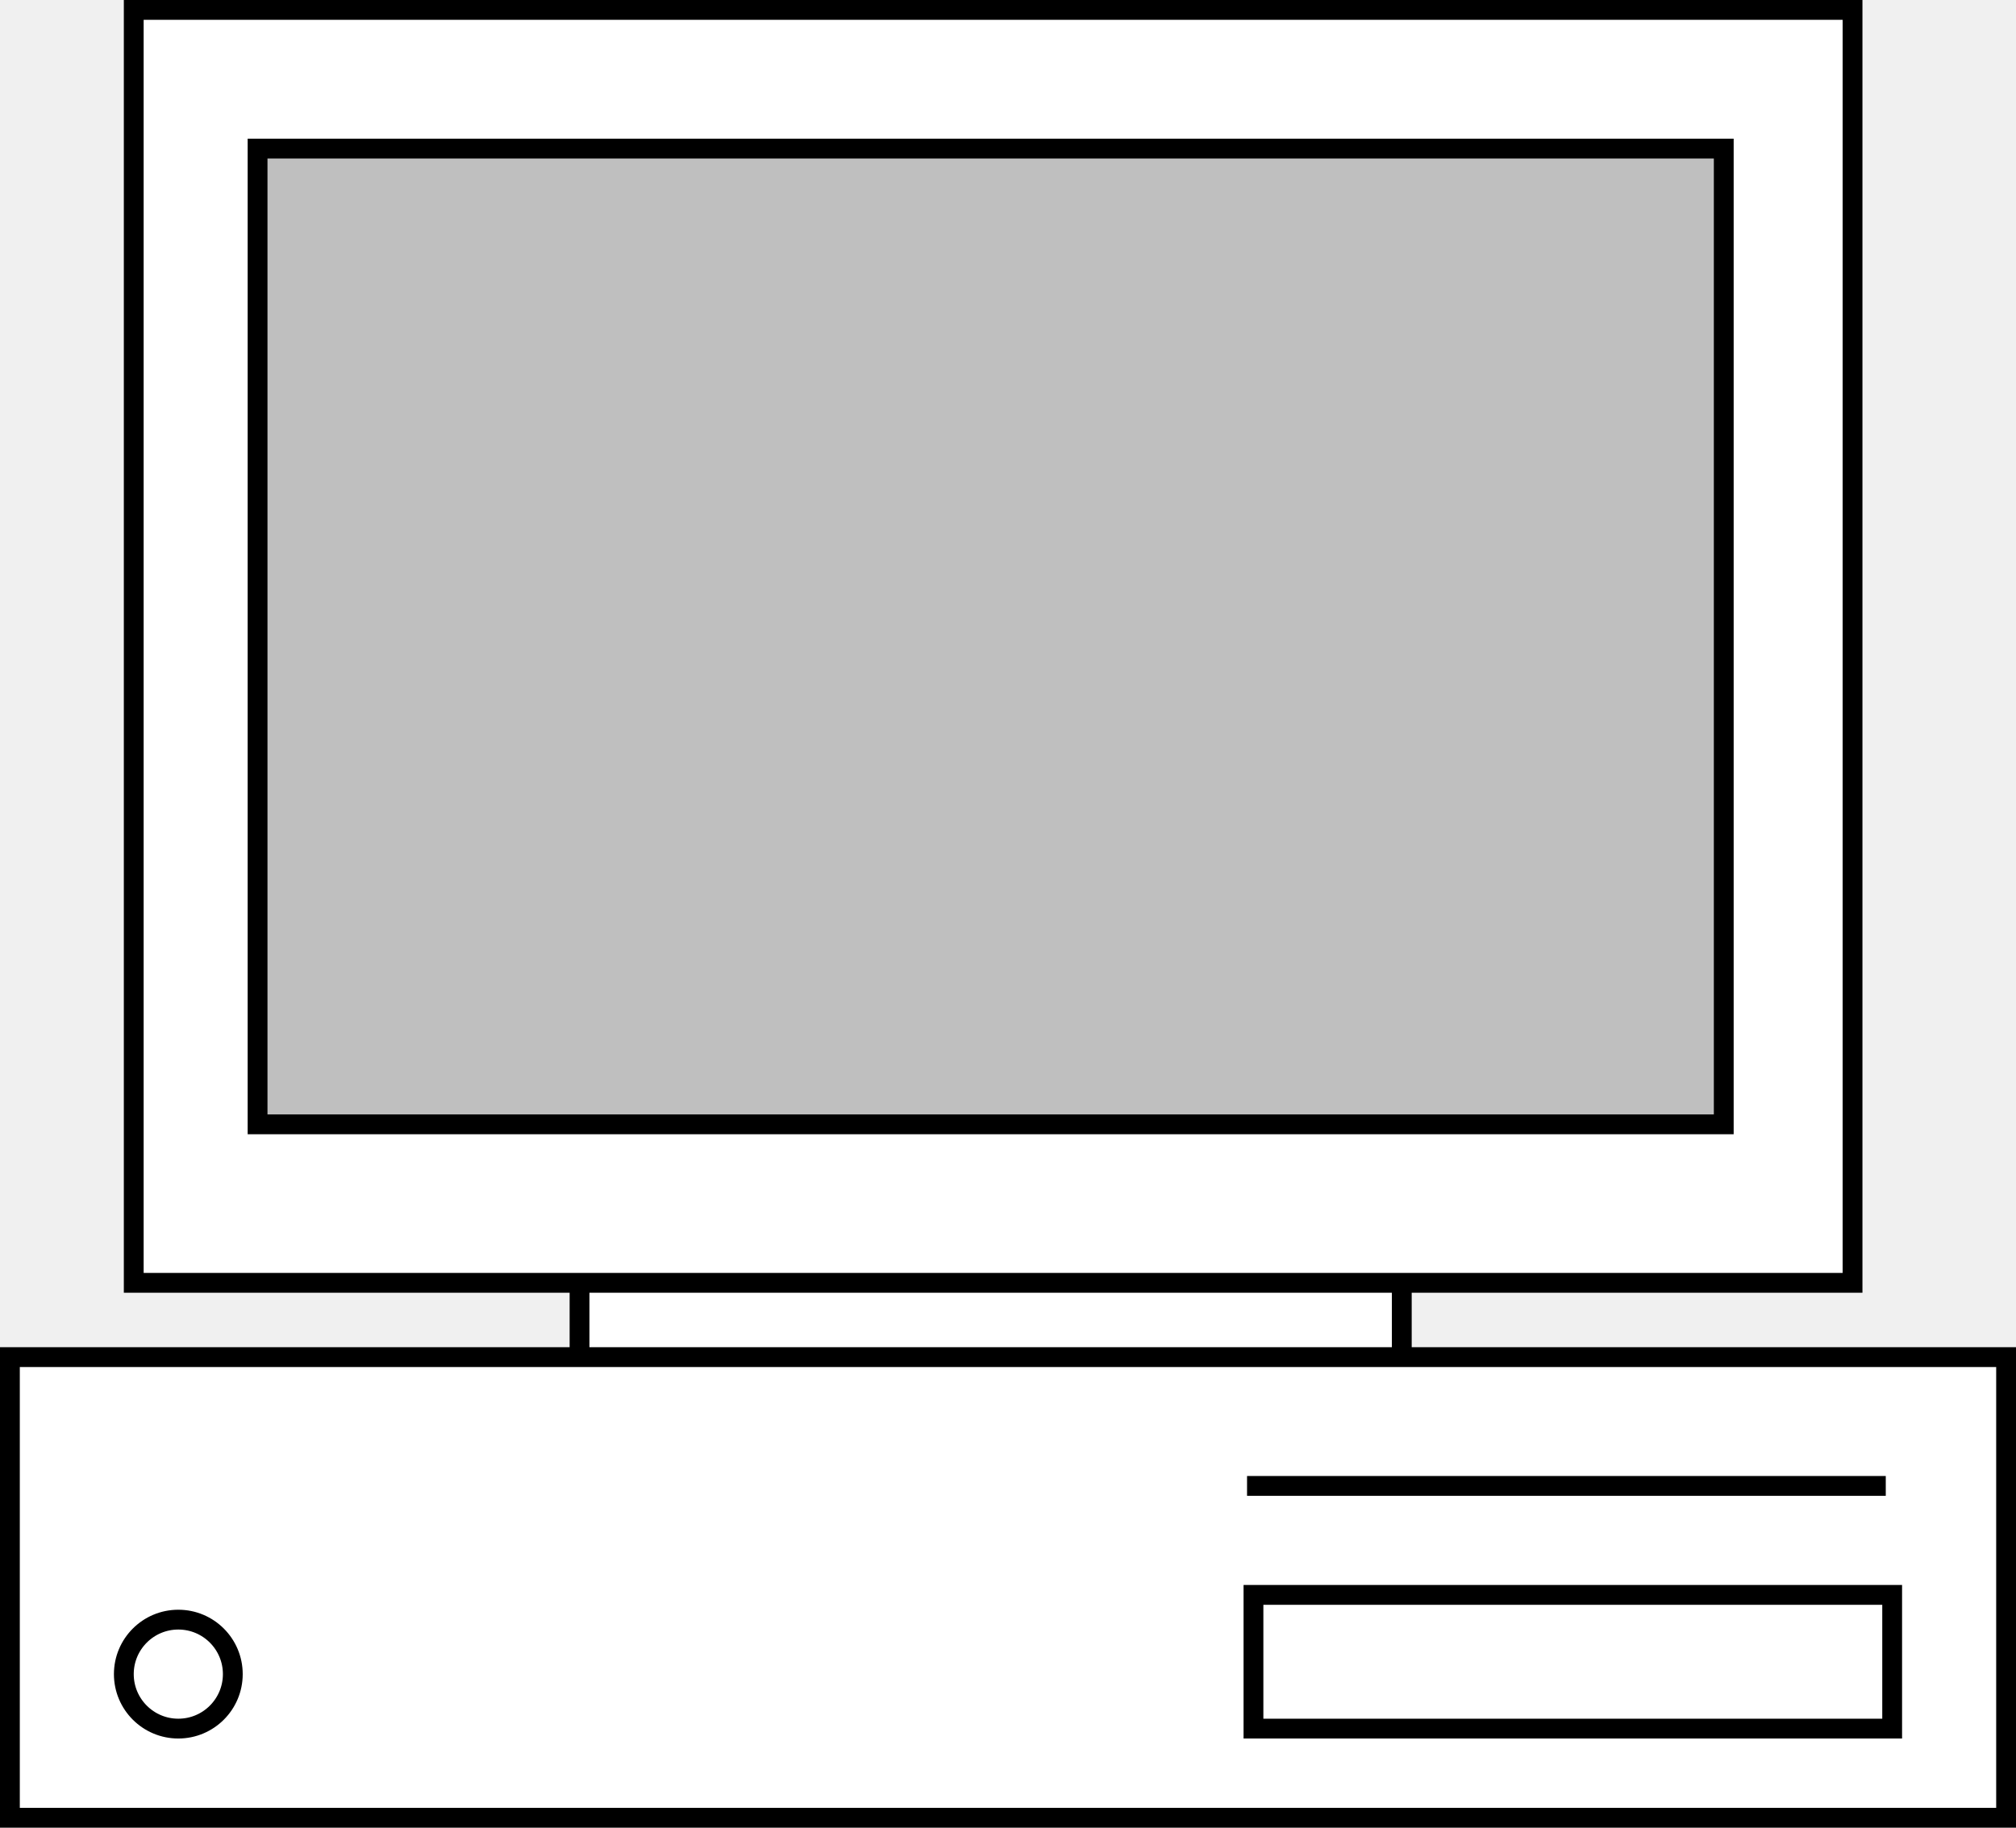
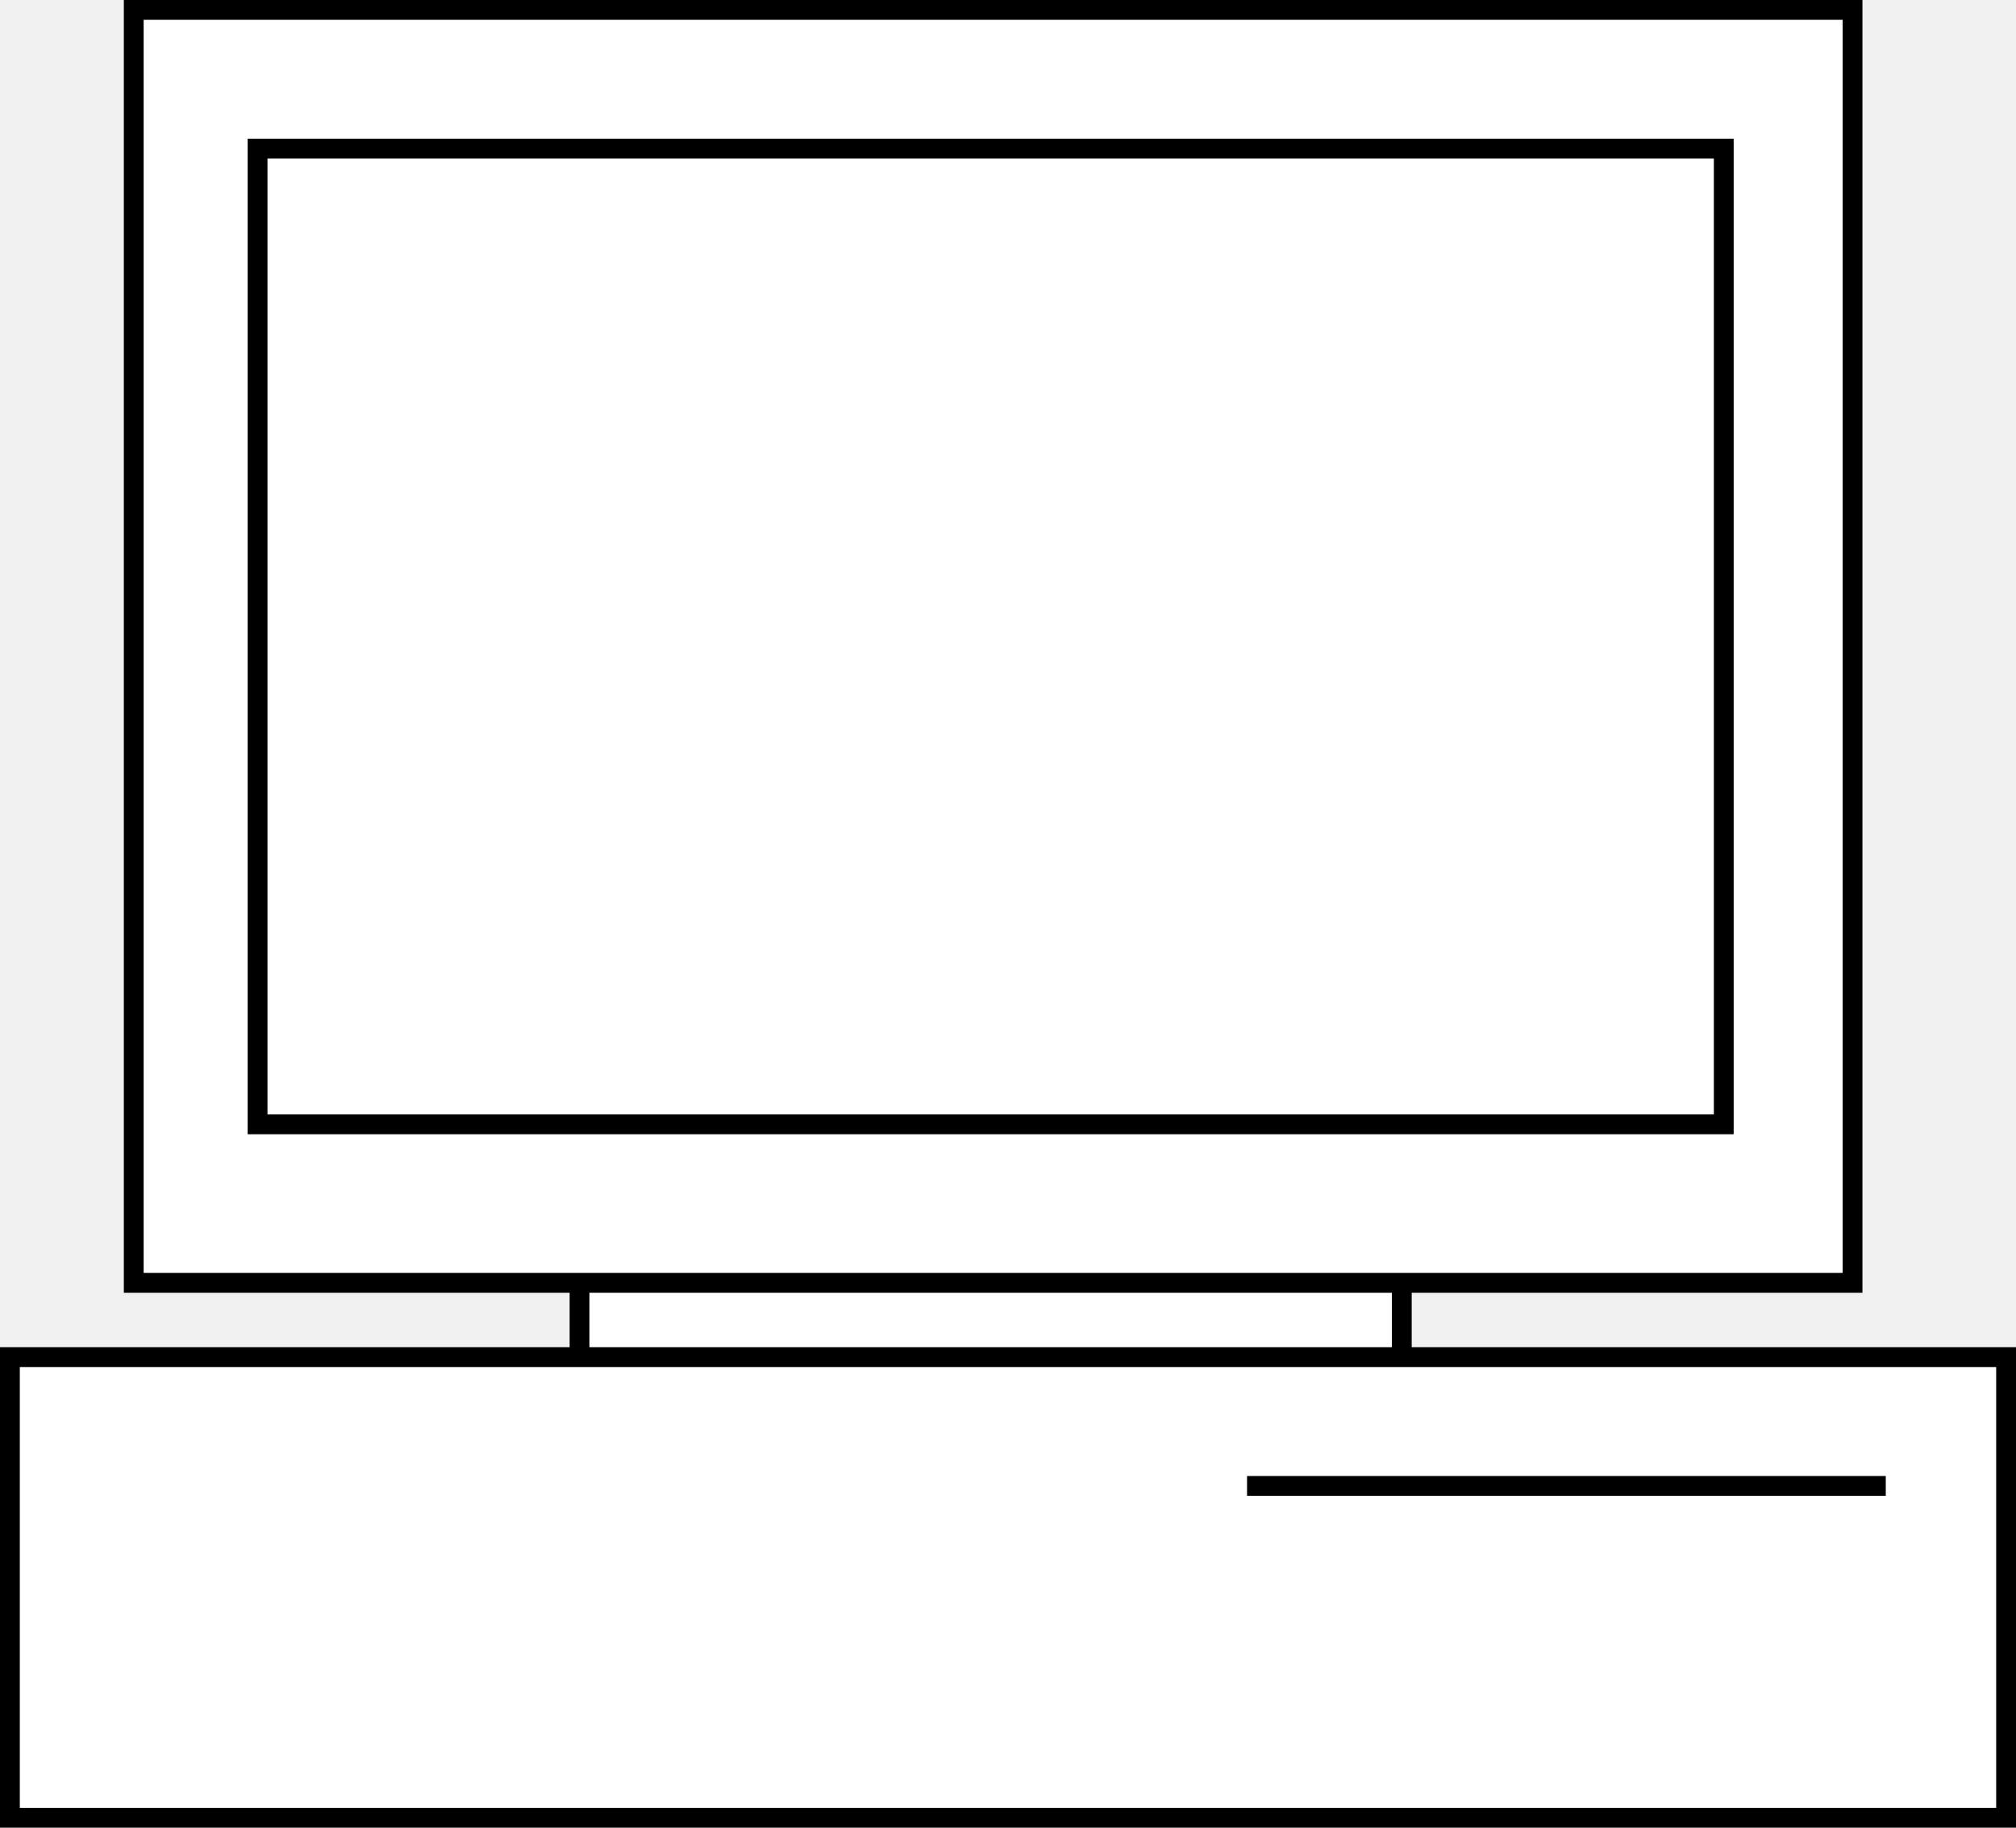
<svg xmlns="http://www.w3.org/2000/svg" xmlns:ns1="http://www.b3mn.org/oryx" version="1.0" width="101.75px" height="92.25px">
  <g pointer-events="fill" ns1:minimumSize="70 64" ns1:maximumSize="200 181">
    <rect x="29.25" y="18" fill="#FFFFFF" ns1:anchors="left right top bottom" stroke="#000000" width="41.5" height="67.5" />
    <rect x="6.75" y="0.5" fill="#FFFFFF" ns1:anchors="left right top" ns1:resize="horizontal vertical" stroke="#000000" width="86.75" height="64.25" />
-     <rect x="13" y="7.5" fill="#BFBFBF" ns1:resize="horizontal vertical" stroke="#000000" width="74" height="49.25" />
-     <path fill="#FFFFFF" ns1:anchors="left right" ns1:resize="vertical horizontal" stroke="#000000" d="M101.25,91.75H0.5V68.5h100.75V91.75z M11.75,84.5c0,1.519-1.231,2.75-2.75,2.75    s-2.75-1.231-2.75-2.75S7.481,81.75,9,81.75S11.75,82.981,11.75,84.5z M95.5,87.25H63.264V80.5H95.5V87.25z M62.94,75h32.237" />
+     <rect id="monitor" x="13" y="7.5" fill="#FFFFFF" ns1:resize="horizontal vertical" stroke="#000000" width="74" height="49.25" />
+     <path fill="#FFFFFF" ns1:anchors="left right" ns1:resize="vertical horizontal" stroke="#000000" d="M101.25,91.75H0.5V68.5h100.75V91.75z M11.75,84.5 M62.94,75h32.237" />
+     <text font-size="12" id="text_name" x="50" y="32.125" ns1:align="middle center" ns1:fittoelem="monitor" stroke="black" />
  </g>
</svg>
